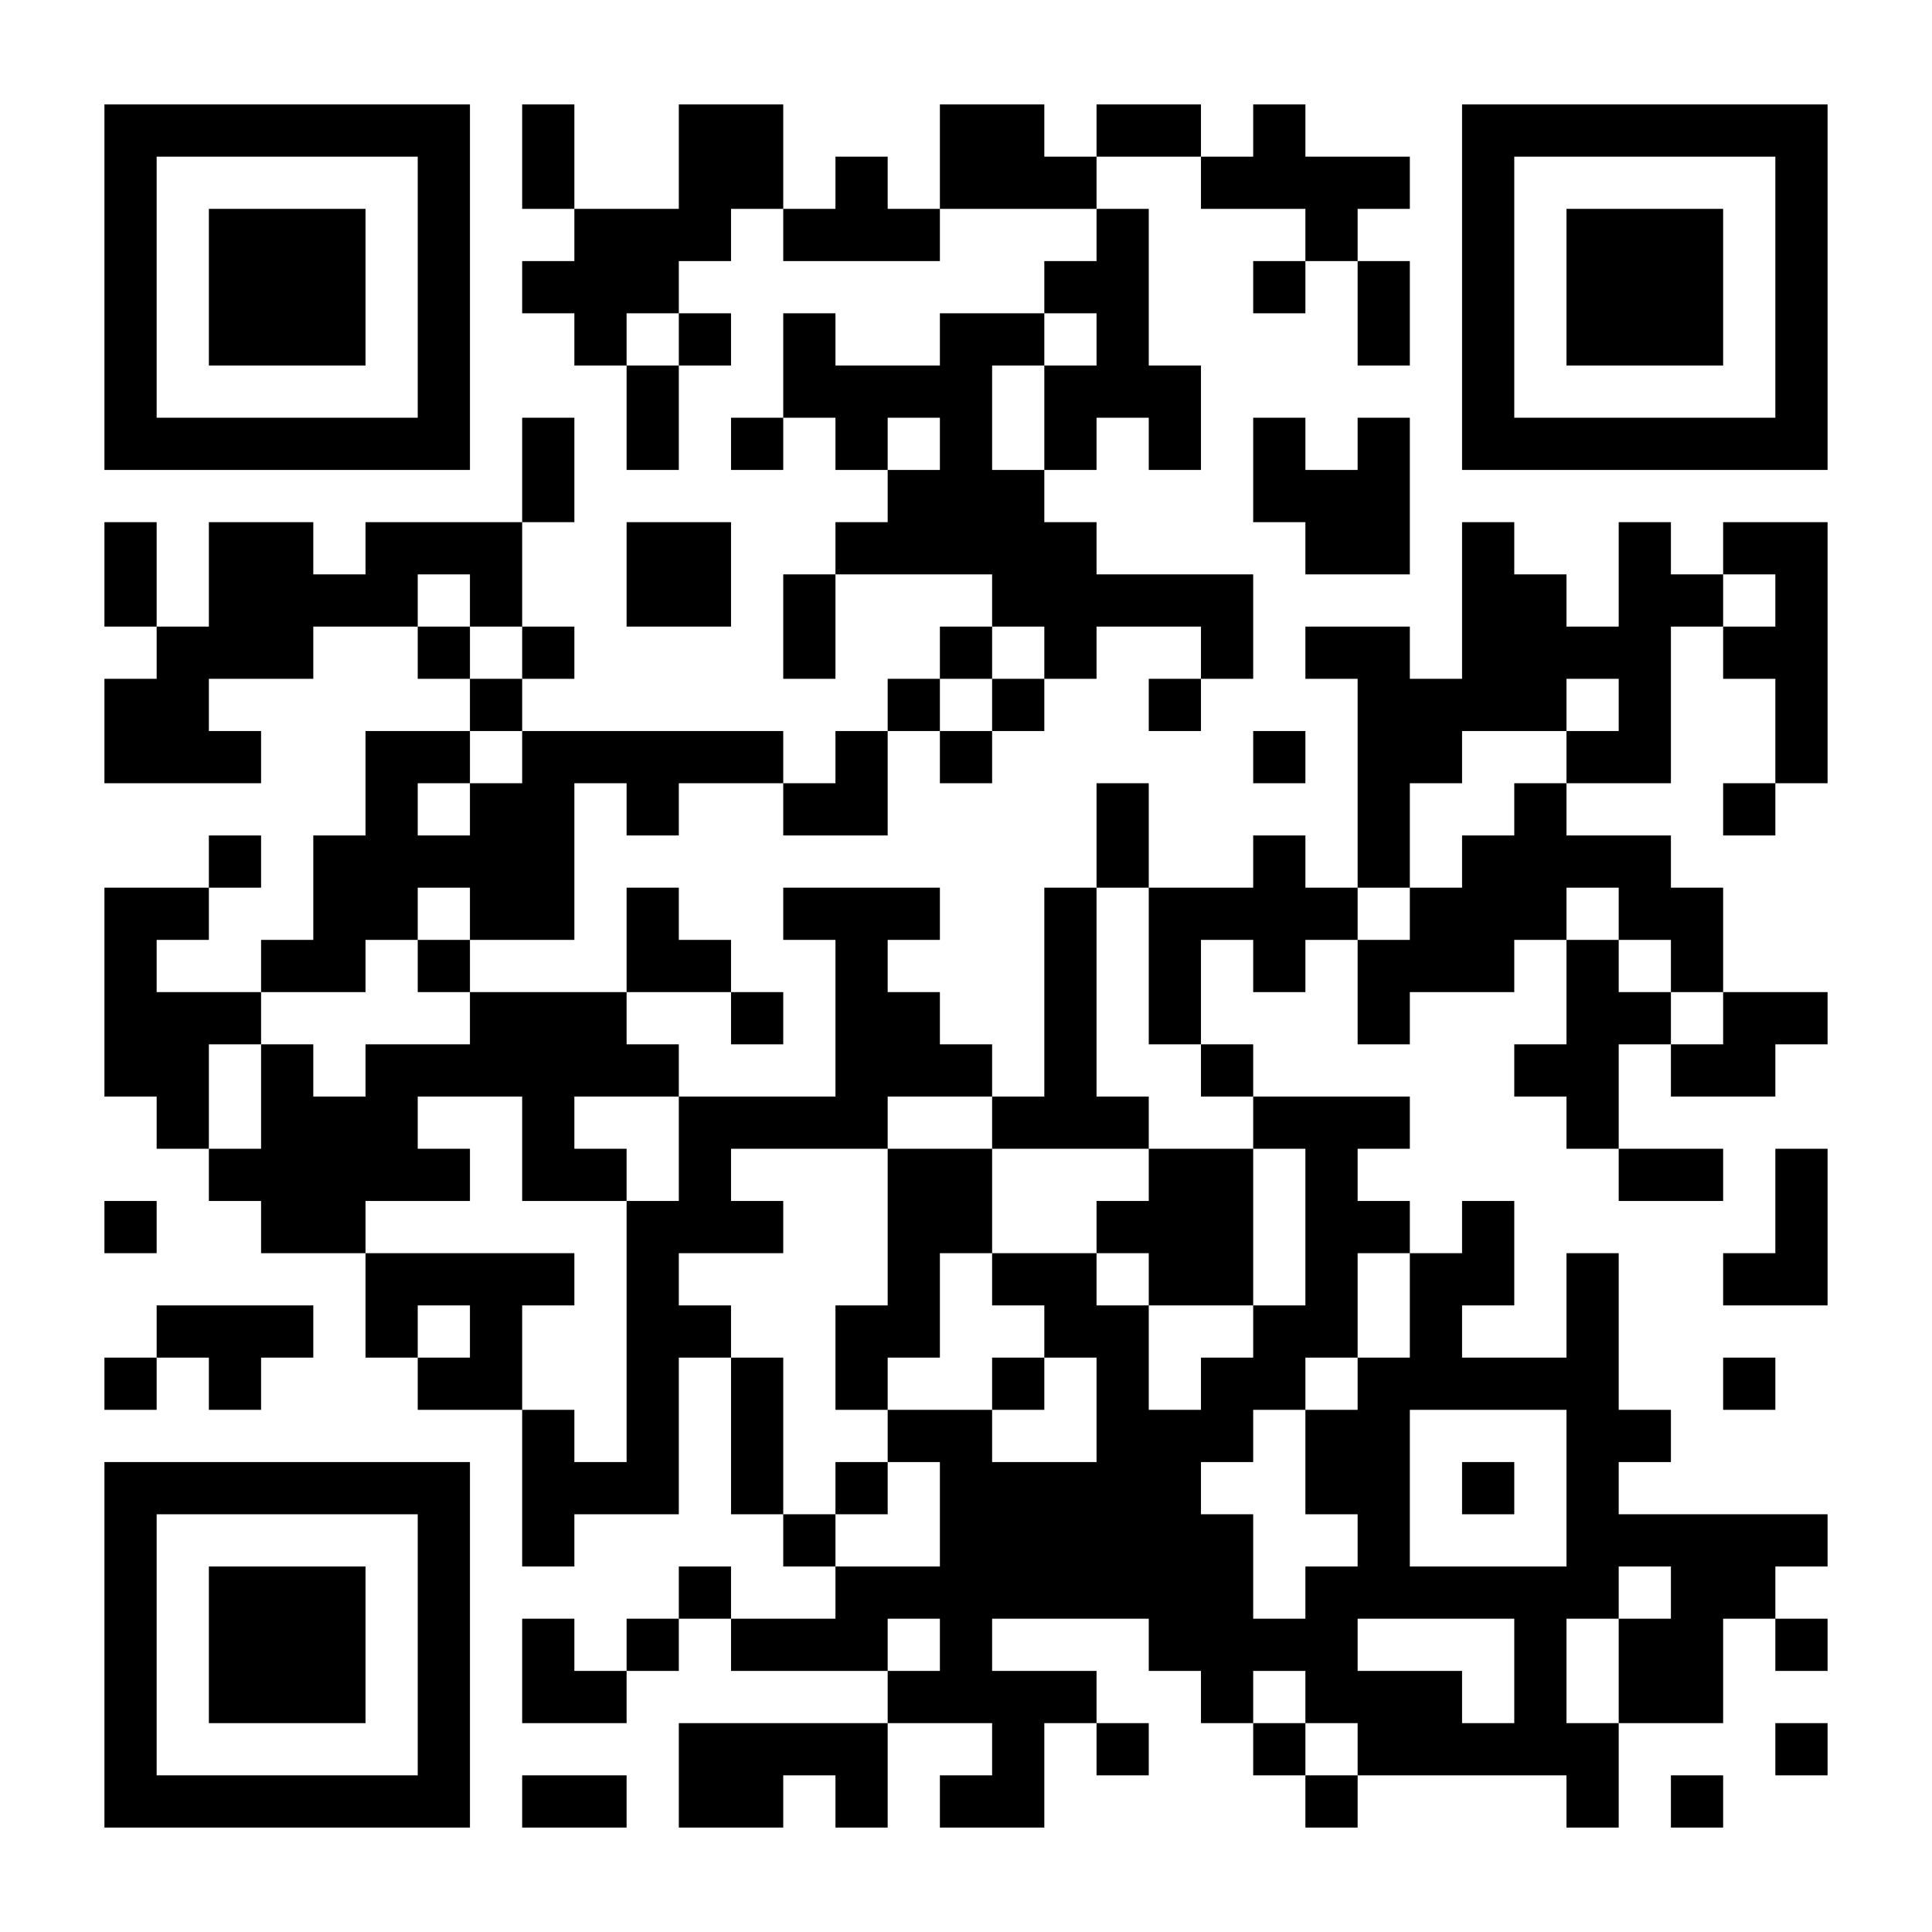
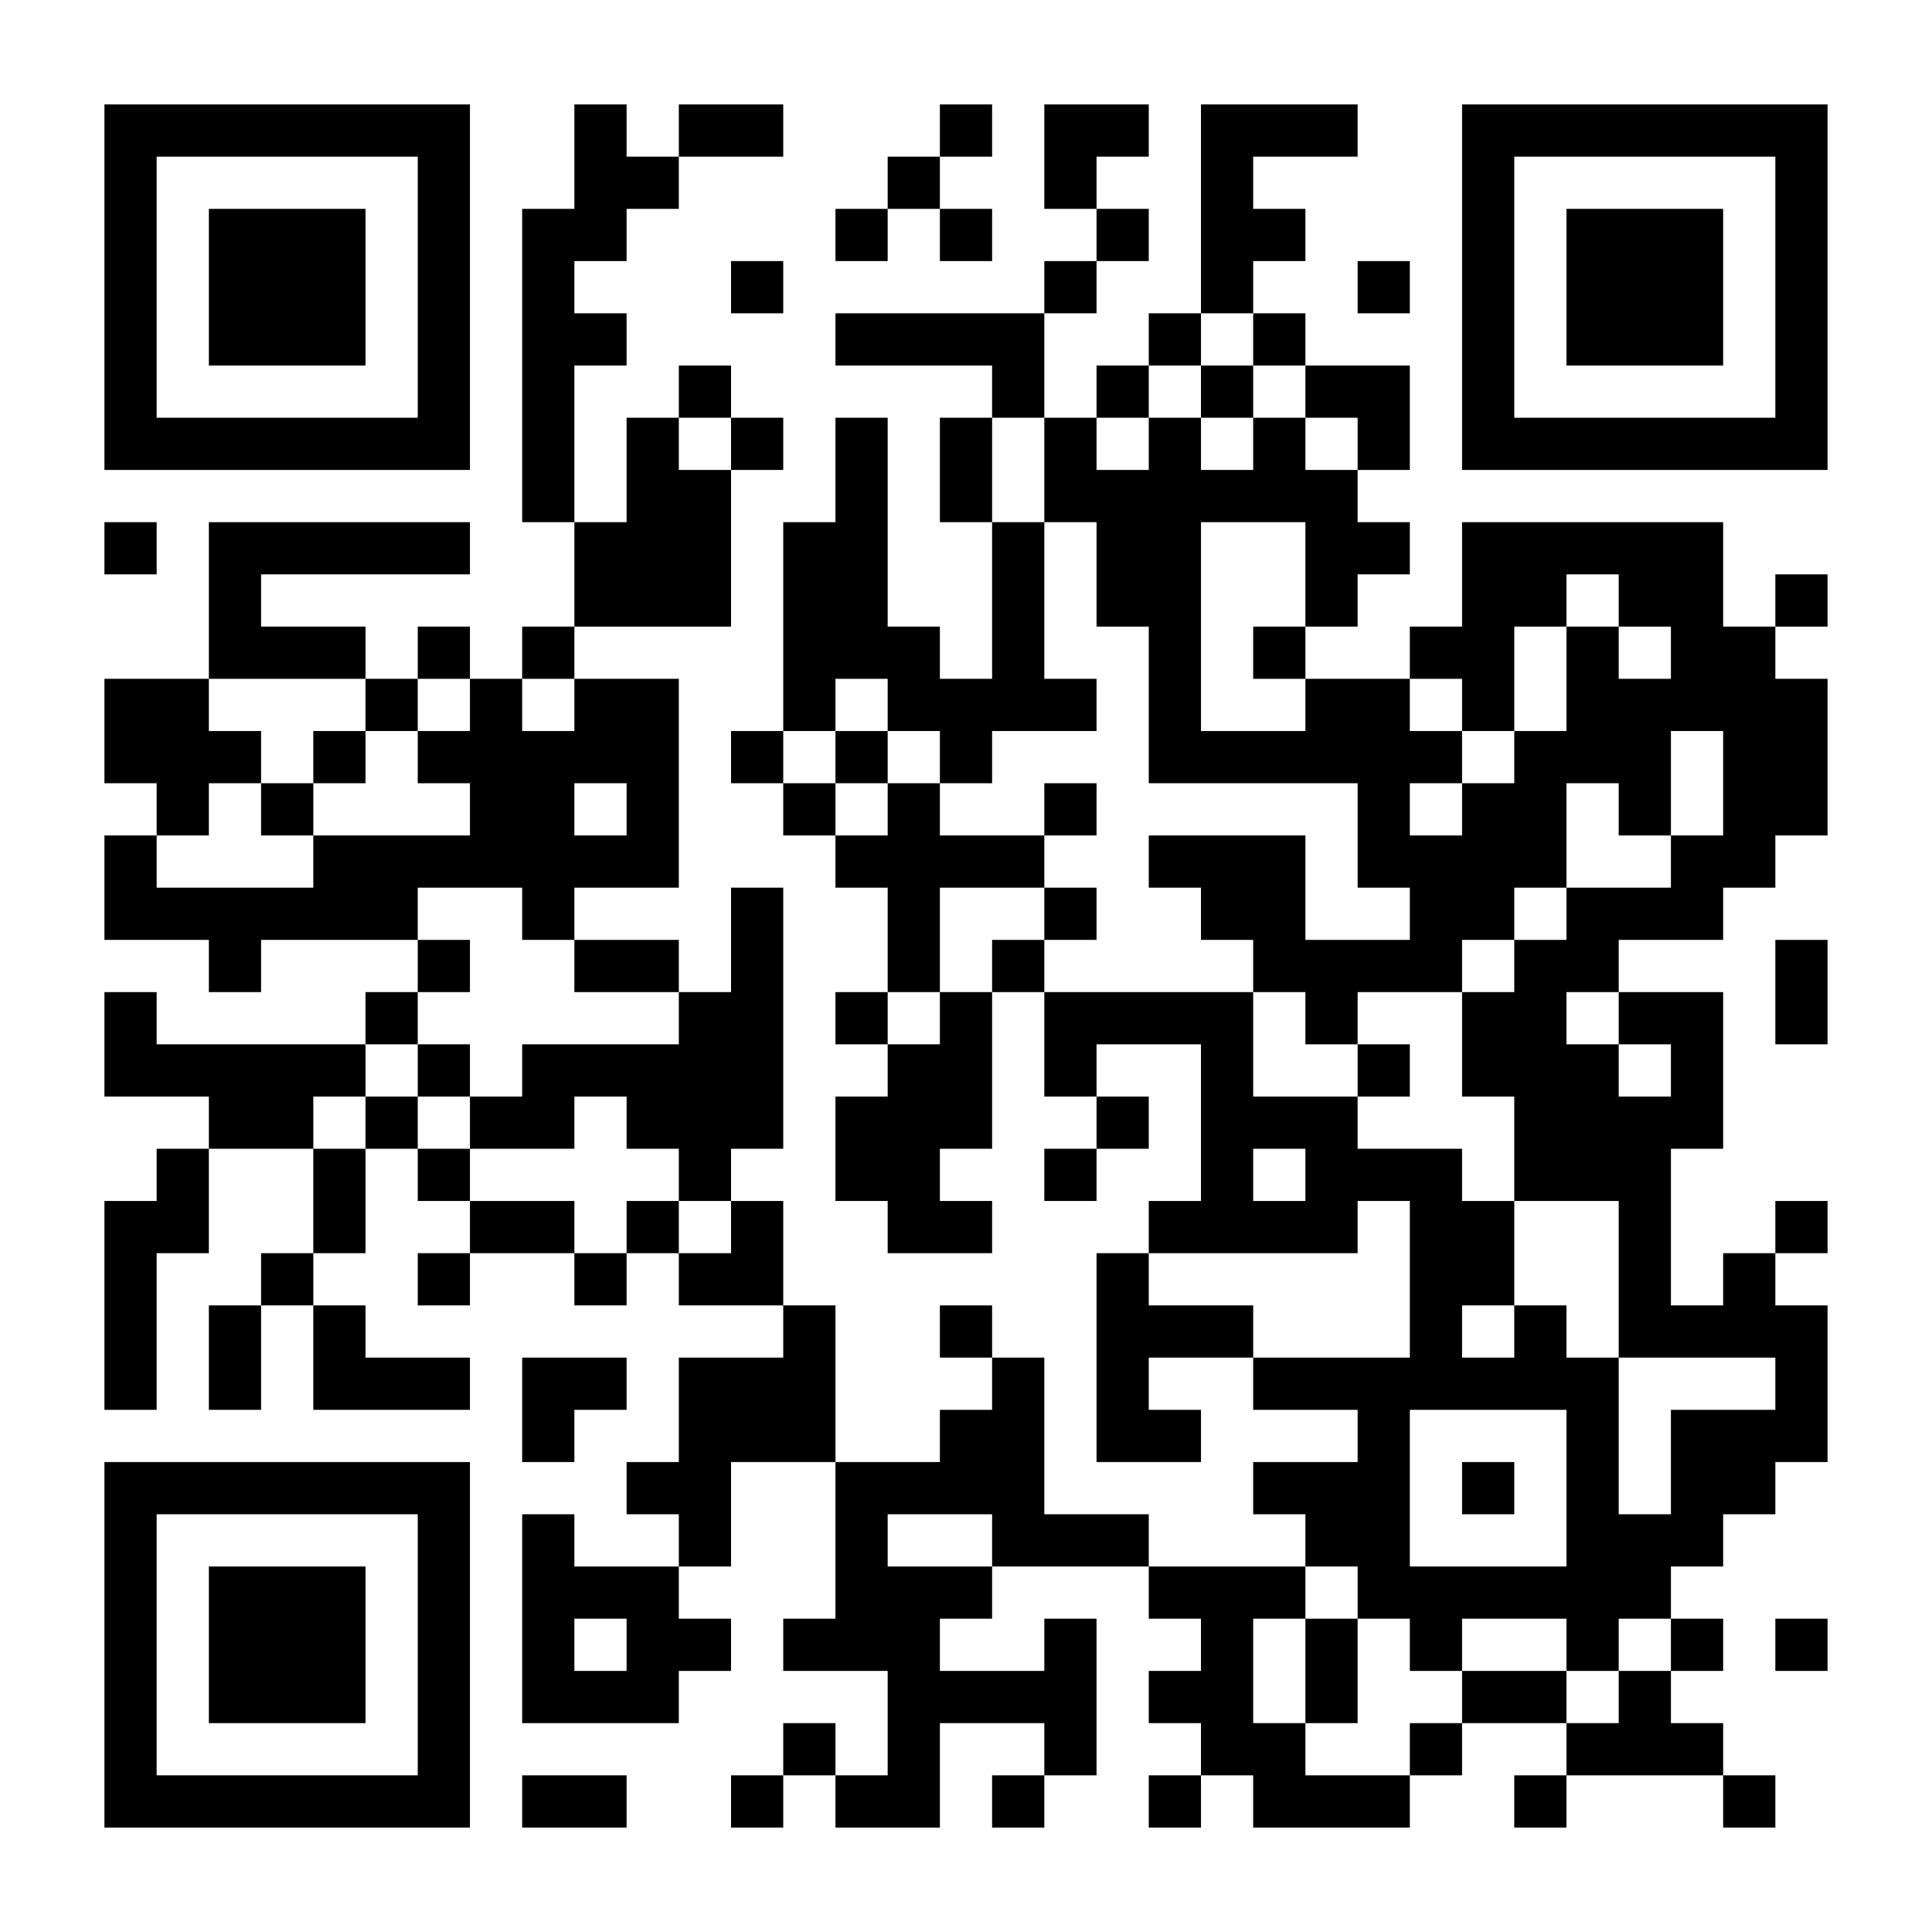
<svg xmlns="http://www.w3.org/2000/svg" width="37mm" height="37mm" version="1.1" viewBox="0 0 37 37">
-   <path d="M2,2H3V3H2zM3,2H4V3H3zM4,2H5V3H4zM5,2H6V3H5zM6,2H7V3H6zM7,2H8V3H7zM8,2H9V3H8zM10,2H11V3H10zM13,2H14V3H13zM14,2H15V3H14zM18,2H19V3H18zM19,2H20V3H19zM21,2H22V3H21zM22,2H23V3H22zM24,2H25V3H24zM28,2H29V3H28zM29,2H30V3H29zM30,2H31V3H30zM31,2H32V3H31zM32,2H33V3H32zM33,2H34V3H33zM34,2H35V3H34zM2,3H3V4H2zM8,3H9V4H8zM10,3H11V4H10zM13,3H14V4H13zM14,3H15V4H14zM16,3H17V4H16zM18,3H19V4H18zM19,3H20V4H19zM20,3H21V4H20zM23,3H24V4H23zM24,3H25V4H24zM25,3H26V4H25zM26,3H27V4H26zM28,3H29V4H28zM34,3H35V4H34zM2,4H3V5H2zM4,4H5V5H4zM5,4H6V5H5zM6,4H7V5H6zM8,4H9V5H8zM11,4H12V5H11zM12,4H13V5H12zM13,4H14V5H13zM15,4H16V5H15zM16,4H17V5H16zM17,4H18V5H17zM21,4H22V5H21zM25,4H26V5H25zM28,4H29V5H28zM30,4H31V5H30zM31,4H32V5H31zM32,4H33V5H32zM34,4H35V5H34zM2,5H3V6H2zM4,5H5V6H4zM5,5H6V6H5zM6,5H7V6H6zM8,5H9V6H8zM10,5H11V6H10zM11,5H12V6H11zM12,5H13V6H12zM20,5H21V6H20zM21,5H22V6H21zM24,5H25V6H24zM26,5H27V6H26zM28,5H29V6H28zM30,5H31V6H30zM31,5H32V6H31zM32,5H33V6H32zM34,5H35V6H34zM2,6H3V7H2zM4,6H5V7H4zM5,6H6V7H5zM6,6H7V7H6zM8,6H9V7H8zM11,6H12V7H11zM13,6H14V7H13zM15,6H16V7H15zM18,6H19V7H18zM19,6H20V7H19zM21,6H22V7H21zM26,6H27V7H26zM28,6H29V7H28zM30,6H31V7H30zM31,6H32V7H31zM32,6H33V7H32zM34,6H35V7H34zM2,7H3V8H2zM8,7H9V8H8zM12,7H13V8H12zM15,7H16V8H15zM16,7H17V8H16zM17,7H18V8H17zM18,7H19V8H18zM20,7H21V8H20zM21,7H22V8H21zM22,7H23V8H22zM28,7H29V8H28zM34,7H35V8H34zM2,8H3V9H2zM3,8H4V9H3zM4,8H5V9H4zM5,8H6V9H5zM6,8H7V9H6zM7,8H8V9H7zM8,8H9V9H8zM10,8H11V9H10zM12,8H13V9H12zM14,8H15V9H14zM16,8H17V9H16zM18,8H19V9H18zM20,8H21V9H20zM22,8H23V9H22zM24,8H25V9H24zM26,8H27V9H26zM28,8H29V9H28zM29,8H30V9H29zM30,8H31V9H30zM31,8H32V9H31zM32,8H33V9H32zM33,8H34V9H33zM34,8H35V9H34zM10,9H11V10H10zM17,9H18V10H17zM18,9H19V10H18zM19,9H20V10H19zM24,9H25V10H24zM25,9H26V10H25zM26,9H27V10H26zM2,10H3V11H2zM4,10H5V11H4zM5,10H6V11H5zM7,10H8V11H7zM8,10H9V11H8zM9,10H10V11H9zM12,10H13V11H12zM13,10H14V11H13zM16,10H17V11H16zM17,10H18V11H17zM18,10H19V11H18zM19,10H20V11H19zM20,10H21V11H20zM25,10H26V11H25zM26,10H27V11H26zM28,10H29V11H28zM31,10H32V11H31zM33,10H34V11H33zM34,10H35V11H34zM2,11H3V12H2zM4,11H5V12H4zM5,11H6V12H5zM6,11H7V12H6zM7,11H8V12H7zM9,11H10V12H9zM12,11H13V12H12zM13,11H14V12H13zM15,11H16V12H15zM19,11H20V12H19zM20,11H21V12H20zM21,11H22V12H21zM22,11H23V12H22zM23,11H24V12H23zM28,11H29V12H28zM29,11H30V12H29zM31,11H32V12H31zM32,11H33V12H32zM34,11H35V12H34zM3,12H4V13H3zM4,12H5V13H4zM5,12H6V13H5zM8,12H9V13H8zM10,12H11V13H10zM15,12H16V13H15zM18,12H19V13H18zM20,12H21V13H20zM23,12H24V13H23zM25,12H26V13H25zM26,12H27V13H26zM28,12H29V13H28zM29,12H30V13H29zM30,12H31V13H30zM31,12H32V13H31zM33,12H34V13H33zM34,12H35V13H34zM2,13H3V14H2zM3,13H4V14H3zM9,13H10V14H9zM17,13H18V14H17zM19,13H20V14H19zM22,13H23V14H22zM26,13H27V14H26zM27,13H28V14H27zM28,13H29V14H28zM29,13H30V14H29zM31,13H32V14H31zM34,13H35V14H34zM2,14H3V15H2zM3,14H4V15H3zM4,14H5V15H4zM7,14H8V15H7zM8,14H9V15H8zM10,14H11V15H10zM11,14H12V15H11zM12,14H13V15H12zM13,14H14V15H13zM14,14H15V15H14zM16,14H17V15H16zM18,14H19V15H18zM24,14H25V15H24zM26,14H27V15H26zM27,14H28V15H27zM30,14H31V15H30zM31,14H32V15H31zM34,14H35V15H34zM7,15H8V16H7zM9,15H10V16H9zM10,15H11V16H10zM12,15H13V16H12zM15,15H16V16H15zM16,15H17V16H16zM21,15H22V16H21zM26,15H27V16H26zM29,15H30V16H29zM33,15H34V16H33zM4,16H5V17H4zM6,16H7V17H6zM7,16H8V17H7zM8,16H9V17H8zM9,16H10V17H9zM10,16H11V17H10zM21,16H22V17H21zM24,16H25V17H24zM26,16H27V17H26zM28,16H29V17H28zM29,16H30V17H29zM30,16H31V17H30zM31,16H32V17H31zM2,17H3V18H2zM3,17H4V18H3zM6,17H7V18H6zM7,17H8V18H7zM9,17H10V18H9zM10,17H11V18H10zM12,17H13V18H12zM15,17H16V18H15zM16,17H17V18H16zM17,17H18V18H17zM20,17H21V18H20zM22,17H23V18H22zM23,17H24V18H23zM24,17H25V18H24zM25,17H26V18H25zM27,17H28V18H27zM28,17H29V18H28zM29,17H30V18H29zM31,17H32V18H31zM32,17H33V18H32zM2,18H3V19H2zM5,18H6V19H5zM6,18H7V19H6zM8,18H9V19H8zM12,18H13V19H12zM13,18H14V19H13zM16,18H17V19H16zM20,18H21V19H20zM22,18H23V19H22zM24,18H25V19H24zM26,18H27V19H26zM27,18H28V19H27zM28,18H29V19H28zM30,18H31V19H30zM32,18H33V19H32zM2,19H3V20H2zM3,19H4V20H3zM4,19H5V20H4zM9,19H10V20H9zM10,19H11V20H10zM11,19H12V20H11zM14,19H15V20H14zM16,19H17V20H16zM17,19H18V20H17zM20,19H21V20H20zM22,19H23V20H22zM26,19H27V20H26zM30,19H31V20H30zM31,19H32V20H31zM33,19H34V20H33zM34,19H35V20H34zM2,20H3V21H2zM3,20H4V21H3zM5,20H6V21H5zM7,20H8V21H7zM8,20H9V21H8zM9,20H10V21H9zM10,20H11V21H10zM11,20H12V21H11zM12,20H13V21H12zM16,20H17V21H16zM17,20H18V21H17zM18,20H19V21H18zM20,20H21V21H20zM23,20H24V21H23zM29,20H30V21H29zM30,20H31V21H30zM32,20H33V21H32zM33,20H34V21H33zM3,21H4V22H3zM5,21H6V22H5zM6,21H7V22H6zM7,21H8V22H7zM10,21H11V22H10zM13,21H14V22H13zM14,21H15V22H14zM15,21H16V22H15zM16,21H17V22H16zM19,21H20V22H19zM20,21H21V22H20zM21,21H22V22H21zM24,21H25V22H24zM25,21H26V22H25zM26,21H27V22H26zM30,21H31V22H30zM4,22H5V23H4zM5,22H6V23H5zM6,22H7V23H6zM7,22H8V23H7zM8,22H9V23H8zM10,22H11V23H10zM11,22H12V23H11zM13,22H14V23H13zM17,22H18V23H17zM18,22H19V23H18zM22,22H23V23H22zM23,22H24V23H23zM25,22H26V23H25zM31,22H32V23H31zM32,22H33V23H32zM34,22H35V23H34zM2,23H3V24H2zM5,23H6V24H5zM6,23H7V24H6zM12,23H13V24H12zM13,23H14V24H13zM14,23H15V24H14zM17,23H18V24H17zM18,23H19V24H18zM21,23H22V24H21zM22,23H23V24H22zM23,23H24V24H23zM25,23H26V24H25zM26,23H27V24H26zM28,23H29V24H28zM34,23H35V24H34zM7,24H8V25H7zM8,24H9V25H8zM9,24H10V25H9zM10,24H11V25H10zM12,24H13V25H12zM17,24H18V25H17zM19,24H20V25H19zM20,24H21V25H20zM22,24H23V25H22zM23,24H24V25H23zM25,24H26V25H25zM27,24H28V25H27zM28,24H29V25H28zM30,24H31V25H30zM33,24H34V25H33zM34,24H35V25H34zM3,25H4V26H3zM4,25H5V26H4zM5,25H6V26H5zM7,25H8V26H7zM9,25H10V26H9zM12,25H13V26H12zM13,25H14V26H13zM16,25H17V26H16zM17,25H18V26H17zM20,25H21V26H20zM21,25H22V26H21zM24,25H25V26H24zM25,25H26V26H25zM27,25H28V26H27zM30,25H31V26H30zM2,26H3V27H2zM4,26H5V27H4zM8,26H9V27H8zM9,26H10V27H9zM12,26H13V27H12zM14,26H15V27H14zM16,26H17V27H16zM19,26H20V27H19zM21,26H22V27H21zM23,26H24V27H23zM24,26H25V27H24zM26,26H27V27H26zM27,26H28V27H27zM28,26H29V27H28zM29,26H30V27H29zM30,26H31V27H30zM33,26H34V27H33zM10,27H11V28H10zM12,27H13V28H12zM14,27H15V28H14zM17,27H18V28H17zM18,27H19V28H18zM21,27H22V28H21zM22,27H23V28H22zM23,27H24V28H23zM25,27H26V28H25zM26,27H27V28H26zM30,27H31V28H30zM31,27H32V28H31zM2,28H3V29H2zM3,28H4V29H3zM4,28H5V29H4zM5,28H6V29H5zM6,28H7V29H6zM7,28H8V29H7zM8,28H9V29H8zM10,28H11V29H10zM11,28H12V29H11zM12,28H13V29H12zM14,28H15V29H14zM16,28H17V29H16zM18,28H19V29H18zM19,28H20V29H19zM20,28H21V29H20zM21,28H22V29H21zM22,28H23V29H22zM25,28H26V29H25zM26,28H27V29H26zM28,28H29V29H28zM30,28H31V29H30zM2,29H3V30H2zM8,29H9V30H8zM10,29H11V30H10zM15,29H16V30H15zM18,29H19V30H18zM19,29H20V30H19zM20,29H21V30H20zM21,29H22V30H21zM22,29H23V30H22zM23,29H24V30H23zM26,29H27V30H26zM30,29H31V30H30zM31,29H32V30H31zM32,29H33V30H32zM33,29H34V30H33zM34,29H35V30H34zM2,30H3V31H2zM4,30H5V31H4zM5,30H6V31H5zM6,30H7V31H6zM8,30H9V31H8zM13,30H14V31H13zM16,30H17V31H16zM17,30H18V31H17zM18,30H19V31H18zM19,30H20V31H19zM20,30H21V31H20zM21,30H22V31H21zM22,30H23V31H22zM23,30H24V31H23zM25,30H26V31H25zM26,30H27V31H26zM27,30H28V31H27zM28,30H29V31H28zM29,30H30V31H29zM30,30H31V31H30zM32,30H33V31H32zM33,30H34V31H33zM2,31H3V32H2zM4,31H5V32H4zM5,31H6V32H5zM6,31H7V32H6zM8,31H9V32H8zM10,31H11V32H10zM12,31H13V32H12zM14,31H15V32H14zM15,31H16V32H15zM16,31H17V32H16zM18,31H19V32H18zM22,31H23V32H22zM23,31H24V32H23zM24,31H25V32H24zM25,31H26V32H25zM29,31H30V32H29zM31,31H32V32H31zM32,31H33V32H32zM34,31H35V32H34zM2,32H3V33H2zM4,32H5V33H4zM5,32H6V33H5zM6,32H7V33H6zM8,32H9V33H8zM10,32H11V33H10zM11,32H12V33H11zM17,32H18V33H17zM18,32H19V33H18zM19,32H20V33H19zM20,32H21V33H20zM23,32H24V33H23zM25,32H26V33H25zM26,32H27V33H26zM27,32H28V33H27zM29,32H30V33H29zM31,32H32V33H31zM32,32H33V33H32zM2,33H3V34H2zM8,33H9V34H8zM13,33H14V34H13zM14,33H15V34H14zM15,33H16V34H15zM16,33H17V34H16zM19,33H20V34H19zM21,33H22V34H21zM24,33H25V34H24zM26,33H27V34H26zM27,33H28V34H27zM28,33H29V34H28zM29,33H30V34H29zM30,33H31V34H30zM34,33H35V34H34zM2,34H3V35H2zM3,34H4V35H3zM4,34H5V35H4zM5,34H6V35H5zM6,34H7V35H6zM7,34H8V35H7zM8,34H9V35H8zM10,34H11V35H10zM11,34H12V35H11zM13,34H14V35H13zM14,34H15V35H14zM16,34H17V35H16zM18,34H19V35H18zM19,34H20V35H19zM25,34H26V35H25zM30,34H31V35H30zM32,34H33V35H32z" id="qr-path" fill="#000000" fill-opacity="1" fill-rule="nonzero" stroke="none" />
+   <path d="M2,2H3V3H2zM3,2H4V3H3zM4,2H5V3H4zM5,2H6V3H5zM6,2H7V3H6zM7,2H8V3H7zM8,2H9V3H8zM11,2H12V3H11zM13,2H14V3H13zM14,2H15V3H14zM18,2H19V3H18zM20,2H21V3H20zM21,2H22V3H21zM23,2H24V3H23zM24,2H25V3H24zM25,2H26V3H25zM28,2H29V3H28zM29,2H30V3H29zM30,2H31V3H30zM31,2H32V3H31zM32,2H33V3H32zM33,2H34V3H33zM34,2H35V3H34zM2,3H3V4H2zM8,3H9V4H8zM11,3H12V4H11zM12,3H13V4H12zM17,3H18V4H17zM20,3H21V4H20zM23,3H24V4H23zM28,3H29V4H28zM34,3H35V4H34zM2,4H3V5H2zM4,4H5V5H4zM5,4H6V5H5zM6,4H7V5H6zM8,4H9V5H8zM10,4H11V5H10zM11,4H12V5H11zM16,4H17V5H16zM18,4H19V5H18zM21,4H22V5H21zM23,4H24V5H23zM24,4H25V5H24zM28,4H29V5H28zM30,4H31V5H30zM31,4H32V5H31zM32,4H33V5H32zM34,4H35V5H34zM2,5H3V6H2zM4,5H5V6H4zM5,5H6V6H5zM6,5H7V6H6zM8,5H9V6H8zM10,5H11V6H10zM14,5H15V6H14zM20,5H21V6H20zM23,5H24V6H23zM26,5H27V6H26zM28,5H29V6H28zM30,5H31V6H30zM31,5H32V6H31zM32,5H33V6H32zM34,5H35V6H34zM2,6H3V7H2zM4,6H5V7H4zM5,6H6V7H5zM6,6H7V7H6zM8,6H9V7H8zM10,6H11V7H10zM11,6H12V7H11zM16,6H17V7H16zM17,6H18V7H17zM18,6H19V7H18zM19,6H20V7H19zM22,6H23V7H22zM24,6H25V7H24zM28,6H29V7H28zM30,6H31V7H30zM31,6H32V7H31zM32,6H33V7H32zM34,6H35V7H34zM2,7H3V8H2zM8,7H9V8H8zM10,7H11V8H10zM13,7H14V8H13zM19,7H20V8H19zM21,7H22V8H21zM23,7H24V8H23zM25,7H26V8H25zM26,7H27V8H26zM28,7H29V8H28zM34,7H35V8H34zM2,8H3V9H2zM3,8H4V9H3zM4,8H5V9H4zM5,8H6V9H5zM6,8H7V9H6zM7,8H8V9H7zM8,8H9V9H8zM10,8H11V9H10zM12,8H13V9H12zM14,8H15V9H14zM16,8H17V9H16zM18,8H19V9H18zM20,8H21V9H20zM22,8H23V9H22zM24,8H25V9H24zM26,8H27V9H26zM28,8H29V9H28zM29,8H30V9H29zM30,8H31V9H30zM31,8H32V9H31zM32,8H33V9H32zM33,8H34V9H33zM34,8H35V9H34zM10,9H11V10H10zM12,9H13V10H12zM13,9H14V10H13zM16,9H17V10H16zM18,9H19V10H18zM20,9H21V10H20zM21,9H22V10H21zM22,9H23V10H22zM23,9H24V10H23zM24,9H25V10H24zM25,9H26V10H25zM2,10H3V11H2zM4,10H5V11H4zM5,10H6V11H5zM6,10H7V11H6zM7,10H8V11H7zM8,10H9V11H8zM11,10H12V11H11zM12,10H13V11H12zM13,10H14V11H13zM15,10H16V11H15zM16,10H17V11H16zM19,10H20V11H19zM21,10H22V11H21zM22,10H23V11H22zM25,10H26V11H25zM26,10H27V11H26zM28,10H29V11H28zM29,10H30V11H29zM30,10H31V11H30zM31,10H32V11H31zM32,10H33V11H32zM4,11H5V12H4zM11,11H12V12H11zM12,11H13V12H12zM13,11H14V12H13zM15,11H16V12H15zM16,11H17V12H16zM19,11H20V12H19zM21,11H22V12H21zM22,11H23V12H22zM25,11H26V12H25zM28,11H29V12H28zM29,11H30V12H29zM31,11H32V12H31zM32,11H33V12H32zM34,11H35V12H34zM4,12H5V13H4zM5,12H6V13H5zM6,12H7V13H6zM8,12H9V13H8zM10,12H11V13H10zM15,12H16V13H15zM16,12H17V13H16zM17,12H18V13H17zM19,12H20V13H19zM22,12H23V13H22zM24,12H25V13H24zM27,12H28V13H27zM28,12H29V13H28zM30,12H31V13H30zM32,12H33V13H32zM33,12H34V13H33zM2,13H3V14H2zM3,13H4V14H3zM7,13H8V14H7zM9,13H10V14H9zM11,13H12V14H11zM12,13H13V14H12zM15,13H16V14H15zM17,13H18V14H17zM18,13H19V14H18zM19,13H20V14H19zM20,13H21V14H20zM22,13H23V14H22zM25,13H26V14H25zM26,13H27V14H26zM28,13H29V14H28zM30,13H31V14H30zM31,13H32V14H31zM32,13H33V14H32zM33,13H34V14H33zM34,13H35V14H34zM2,14H3V15H2zM3,14H4V15H3zM4,14H5V15H4zM6,14H7V15H6zM8,14H9V15H8zM9,14H10V15H9zM10,14H11V15H10zM11,14H12V15H11zM12,14H13V15H12zM14,14H15V15H14zM16,14H17V15H16zM18,14H19V15H18zM22,14H23V15H22zM23,14H24V15H23zM24,14H25V15H24zM25,14H26V15H25zM26,14H27V15H26zM27,14H28V15H27zM29,14H30V15H29zM30,14H31V15H30zM31,14H32V15H31zM33,14H34V15H33zM34,14H35V15H34zM3,15H4V16H3zM5,15H6V16H5zM9,15H10V16H9zM10,15H11V16H10zM12,15H13V16H12zM15,15H16V16H15zM17,15H18V16H17zM20,15H21V16H20zM26,15H27V16H26zM28,15H29V16H28zM29,15H30V16H29zM31,15H32V16H31zM33,15H34V16H33zM34,15H35V16H34zM2,16H3V17H2zM6,16H7V17H6zM7,16H8V17H7zM8,16H9V17H8zM9,16H10V17H9zM10,16H11V17H10zM11,16H12V17H11zM12,16H13V17H12zM16,16H17V17H16zM17,16H18V17H17zM18,16H19V17H18zM19,16H20V17H19zM22,16H23V17H22zM23,16H24V17H23zM24,16H25V17H24zM26,16H27V17H26zM27,16H28V17H27zM28,16H29V17H28zM29,16H30V17H29zM32,16H33V17H32zM33,16H34V17H33zM2,17H3V18H2zM3,17H4V18H3zM4,17H5V18H4zM5,17H6V18H5zM6,17H7V18H6zM7,17H8V18H7zM10,17H11V18H10zM14,17H15V18H14zM17,17H18V18H17zM20,17H21V18H20zM23,17H24V18H23zM24,17H25V18H24zM27,17H28V18H27zM28,17H29V18H28zM30,17H31V18H30zM31,17H32V18H31zM32,17H33V18H32zM4,18H5V19H4zM8,18H9V19H8zM11,18H12V19H11zM12,18H13V19H12zM14,18H15V19H14zM17,18H18V19H17zM19,18H20V19H19zM24,18H25V19H24zM25,18H26V19H25zM26,18H27V19H26zM27,18H28V19H27zM29,18H30V19H29zM30,18H31V19H30zM34,18H35V19H34zM2,19H3V20H2zM7,19H8V20H7zM13,19H14V20H13zM14,19H15V20H14zM16,19H17V20H16zM18,19H19V20H18zM20,19H21V20H20zM21,19H22V20H21zM22,19H23V20H22zM23,19H24V20H23zM25,19H26V20H25zM28,19H29V20H28zM29,19H30V20H29zM31,19H32V20H31zM32,19H33V20H32zM34,19H35V20H34zM2,20H3V21H2zM3,20H4V21H3zM4,20H5V21H4zM5,20H6V21H5zM6,20H7V21H6zM8,20H9V21H8zM10,20H11V21H10zM11,20H12V21H11zM12,20H13V21H12zM13,20H14V21H13zM14,20H15V21H14zM17,20H18V21H17zM18,20H19V21H18zM20,20H21V21H20zM23,20H24V21H23zM26,20H27V21H26zM28,20H29V21H28zM29,20H30V21H29zM30,20H31V21H30zM32,20H33V21H32zM4,21H5V22H4zM5,21H6V22H5zM7,21H8V22H7zM9,21H10V22H9zM10,21H11V22H10zM12,21H13V22H12zM13,21H14V22H13zM14,21H15V22H14zM16,21H17V22H16zM17,21H18V22H17zM18,21H19V22H18zM21,21H22V22H21zM23,21H24V22H23zM24,21H25V22H24zM25,21H26V22H25zM29,21H30V22H29zM30,21H31V22H30zM31,21H32V22H31zM32,21H33V22H32zM3,22H4V23H3zM6,22H7V23H6zM8,22H9V23H8zM13,22H14V23H13zM16,22H17V23H16zM17,22H18V23H17zM20,22H21V23H20zM23,22H24V23H23zM25,22H26V23H25zM26,22H27V23H26zM27,22H28V23H27zM29,22H30V23H29zM30,22H31V23H30zM31,22H32V23H31zM2,23H3V24H2zM3,23H4V24H3zM6,23H7V24H6zM9,23H10V24H9zM10,23H11V24H10zM12,23H13V24H12zM14,23H15V24H14zM17,23H18V24H17zM18,23H19V24H18zM22,23H23V24H22zM23,23H24V24H23zM24,23H25V24H24zM25,23H26V24H25zM27,23H28V24H27zM28,23H29V24H28zM31,23H32V24H31zM34,23H35V24H34zM2,24H3V25H2zM5,24H6V25H5zM8,24H9V25H8zM11,24H12V25H11zM13,24H14V25H13zM14,24H15V25H14zM21,24H22V25H21zM27,24H28V25H27zM28,24H29V25H28zM31,24H32V25H31zM33,24H34V25H33zM2,25H3V26H2zM4,25H5V26H4zM6,25H7V26H6zM15,25H16V26H15zM18,25H19V26H18zM21,25H22V26H21zM22,25H23V26H22zM23,25H24V26H23zM27,25H28V26H27zM29,25H30V26H29zM31,25H32V26H31zM32,25H33V26H32zM33,25H34V26H33zM34,25H35V26H34zM2,26H3V27H2zM4,26H5V27H4zM6,26H7V27H6zM7,26H8V27H7zM8,26H9V27H8zM10,26H11V27H10zM11,26H12V27H11zM13,26H14V27H13zM14,26H15V27H14zM15,26H16V27H15zM19,26H20V27H19zM21,26H22V27H21zM24,26H25V27H24zM25,26H26V27H25zM26,26H27V27H26zM27,26H28V27H27zM28,26H29V27H28zM29,26H30V27H29zM30,26H31V27H30zM34,26H35V27H34zM10,27H11V28H10zM13,27H14V28H13zM14,27H15V28H14zM15,27H16V28H15zM18,27H19V28H18zM19,27H20V28H19zM21,27H22V28H21zM22,27H23V28H22zM26,27H27V28H26zM30,27H31V28H30zM32,27H33V28H32zM33,27H34V28H33zM34,27H35V28H34zM2,28H3V29H2zM3,28H4V29H3zM4,28H5V29H4zM5,28H6V29H5zM6,28H7V29H6zM7,28H8V29H7zM8,28H9V29H8zM12,28H13V29H12zM13,28H14V29H13zM16,28H17V29H16zM17,28H18V29H17zM18,28H19V29H18zM19,28H20V29H19zM24,28H25V29H24zM25,28H26V29H25zM26,28H27V29H26zM28,28H29V29H28zM30,28H31V29H30zM32,28H33V29H32zM33,28H34V29H33zM2,29H3V30H2zM8,29H9V30H8zM10,29H11V30H10zM13,29H14V30H13zM16,29H17V30H16zM19,29H20V30H19zM20,29H21V30H20zM21,29H22V30H21zM25,29H26V30H25zM26,29H27V30H26zM30,29H31V30H30zM31,29H32V30H31zM32,29H33V30H32zM2,30H3V31H2zM4,30H5V31H4zM5,30H6V31H5zM6,30H7V31H6zM8,30H9V31H8zM10,30H11V31H10zM11,30H12V31H11zM12,30H13V31H12zM16,30H17V31H16zM17,30H18V31H17zM18,30H19V31H18zM22,30H23V31H22zM23,30H24V31H23zM24,30H25V31H24zM26,30H27V31H26zM27,30H28V31H27zM28,30H29V31H28zM29,30H30V31H29zM30,30H31V31H30zM31,30H32V31H31zM2,31H3V32H2zM4,31H5V32H4zM5,31H6V32H5zM6,31H7V32H6zM8,31H9V32H8zM10,31H11V32H10zM12,31H13V32H12zM13,31H14V32H13zM15,31H16V32H15zM16,31H17V32H16zM17,31H18V32H17zM20,31H21V32H20zM23,31H24V32H23zM25,31H26V32H25zM27,31H28V32H27zM30,31H31V32H30zM32,31H33V32H32zM34,31H35V32H34zM2,32H3V33H2zM4,32H5V33H4zM5,32H6V33H5zM6,32H7V33H6zM8,32H9V33H8zM10,32H11V33H10zM11,32H12V33H11zM12,32H13V33H12zM17,32H18V33H17zM18,32H19V33H18zM19,32H20V33H19zM20,32H21V33H20zM22,32H23V33H22zM23,32H24V33H23zM25,32H26V33H25zM28,32H29V33H28zM29,32H30V33H29zM31,32H32V33H31zM2,33H3V34H2zM8,33H9V34H8zM15,33H16V34H15zM17,33H18V34H17zM20,33H21V34H20zM23,33H24V34H23zM24,33H25V34H24zM27,33H28V34H27zM30,33H31V34H30zM31,33H32V34H31zM32,33H33V34H32zM2,34H3V35H2zM3,34H4V35H3zM4,34H5V35H4zM5,34H6V35H5zM6,34H7V35H6zM7,34H8V35H7zM8,34H9V35H8zM10,34H11V35H10zM11,34H12V35H11zM14,34H15V35H14zM16,34H17V35H16zM17,34H18V35H17zM19,34H20V35H19zM22,34H23V35H22zM24,34H25V35H24zM25,34H26V35H25zM26,34H27V35H26zM29,34H30V35H29zM33,34H34V35H33z" id="qr-path" fill="#000000" fill-opacity="1" fill-rule="nonzero" stroke="none" />
</svg>
